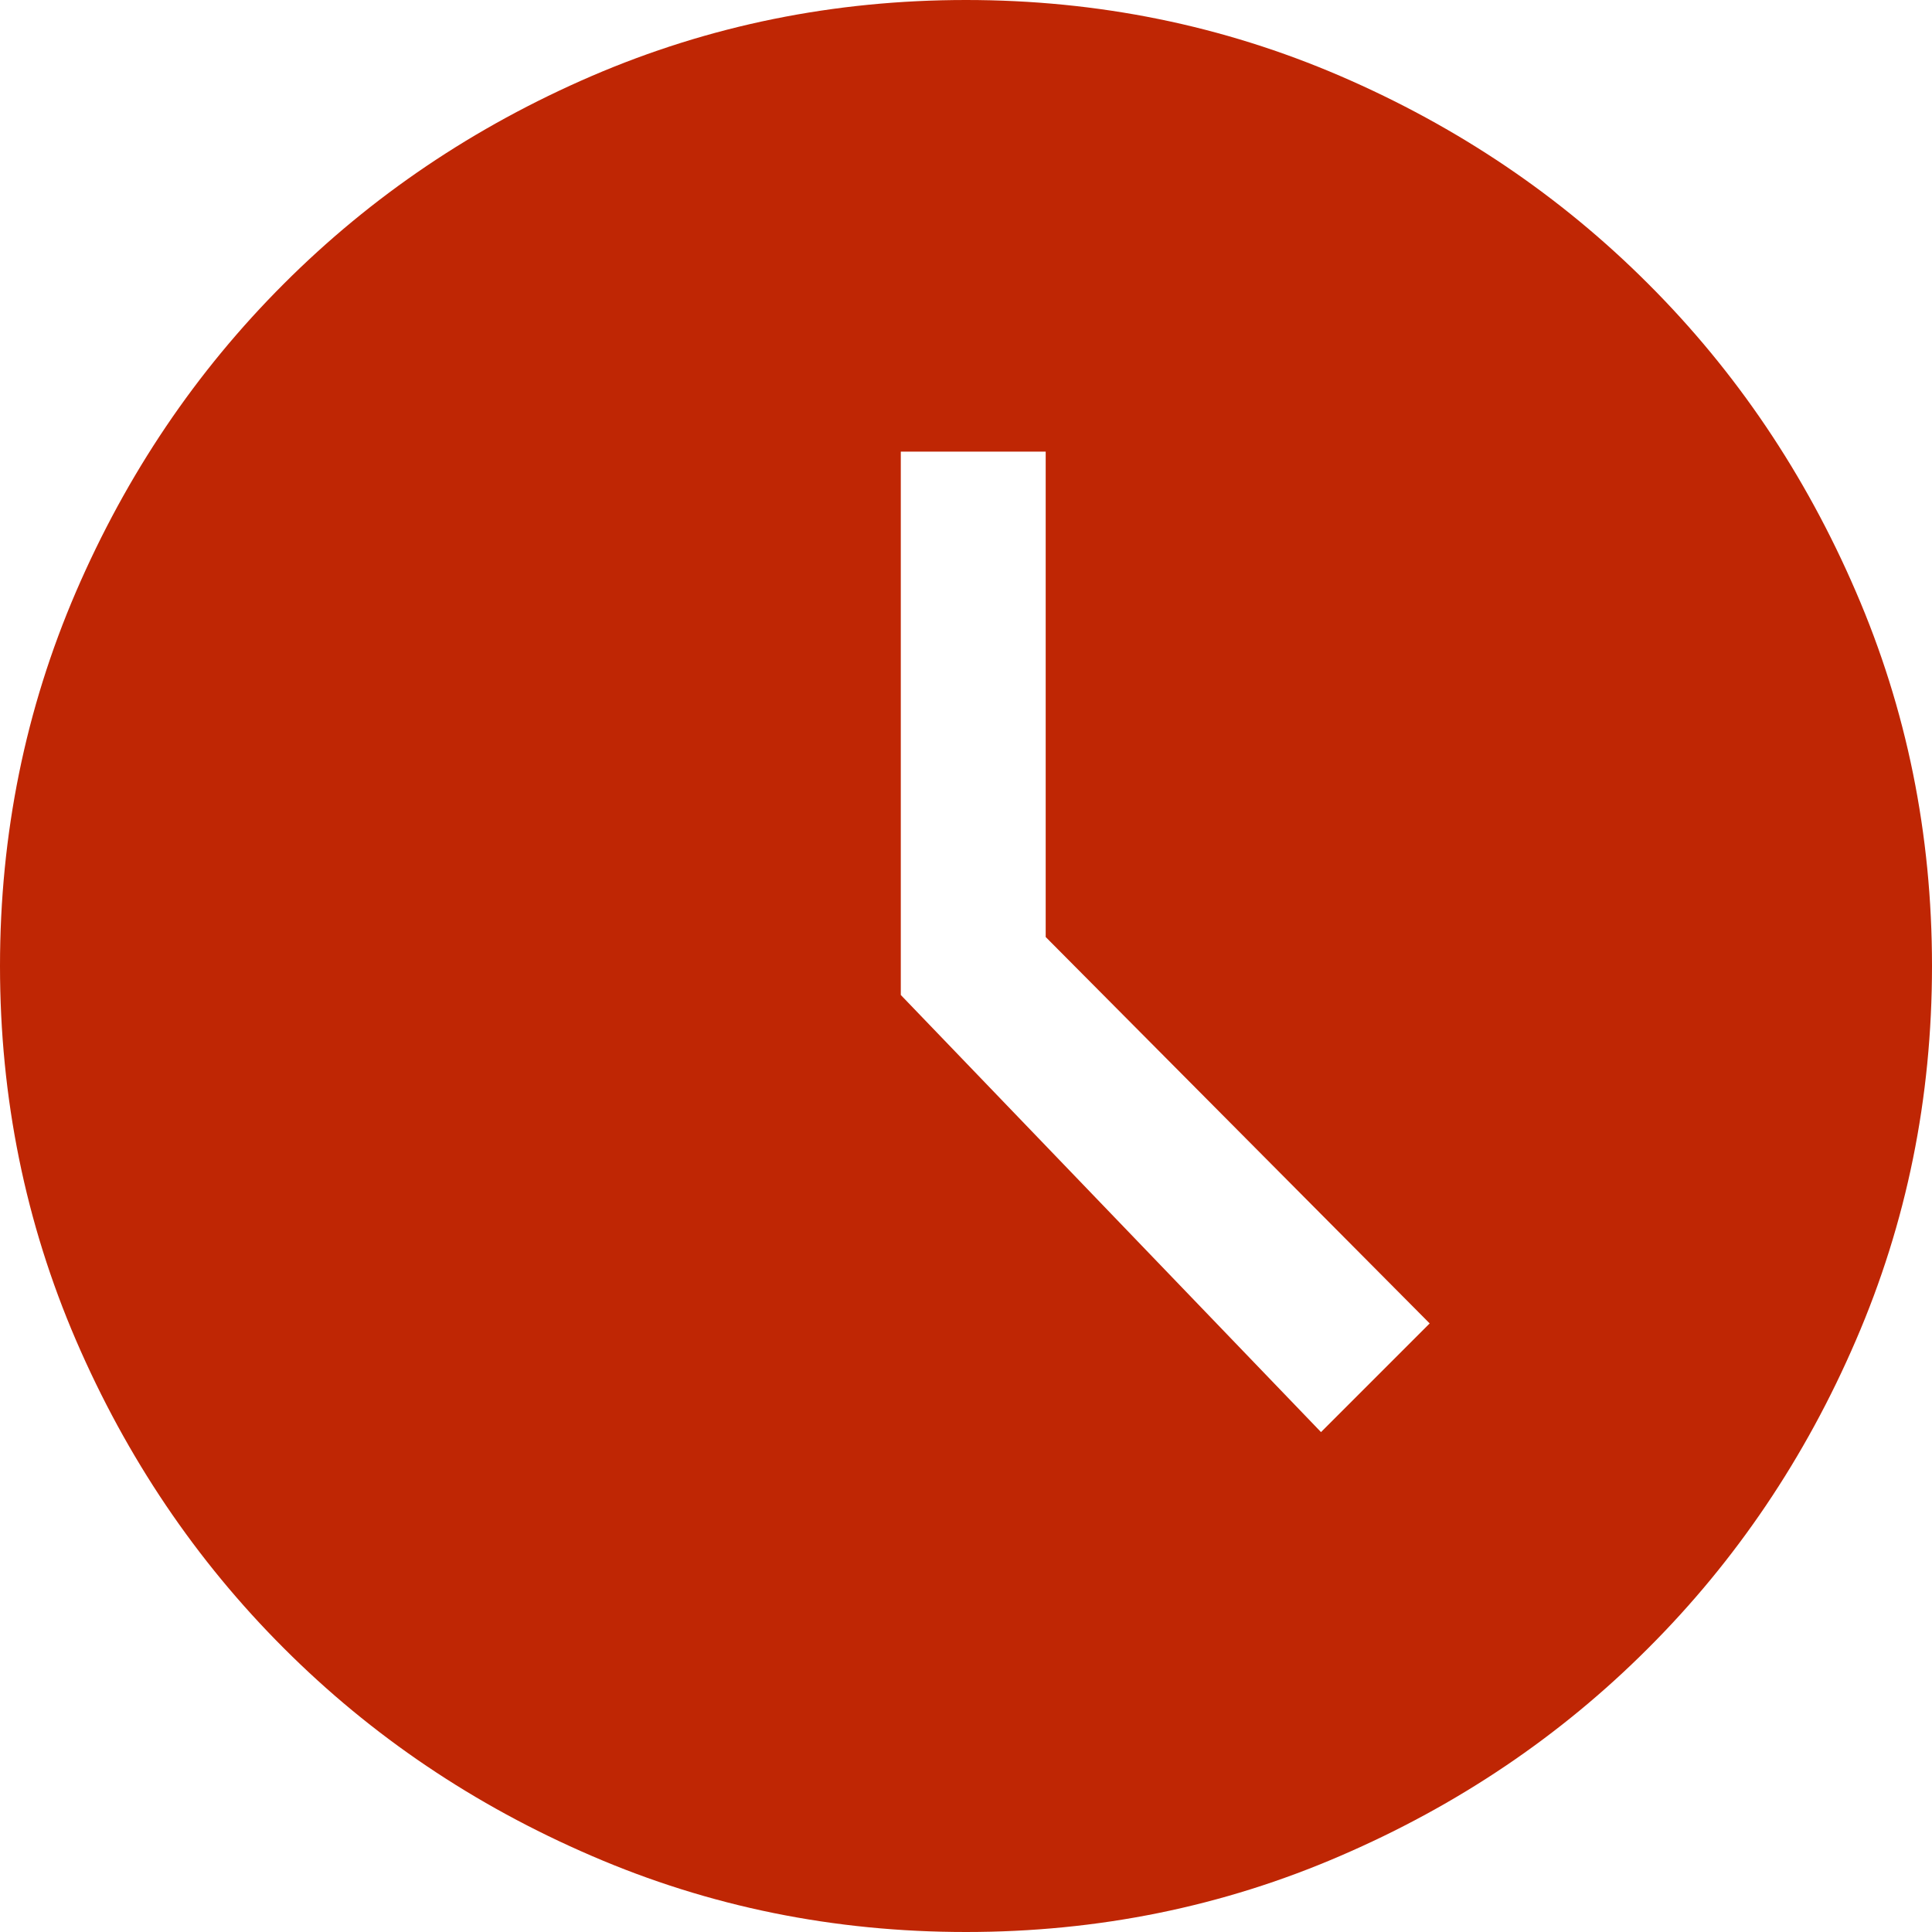
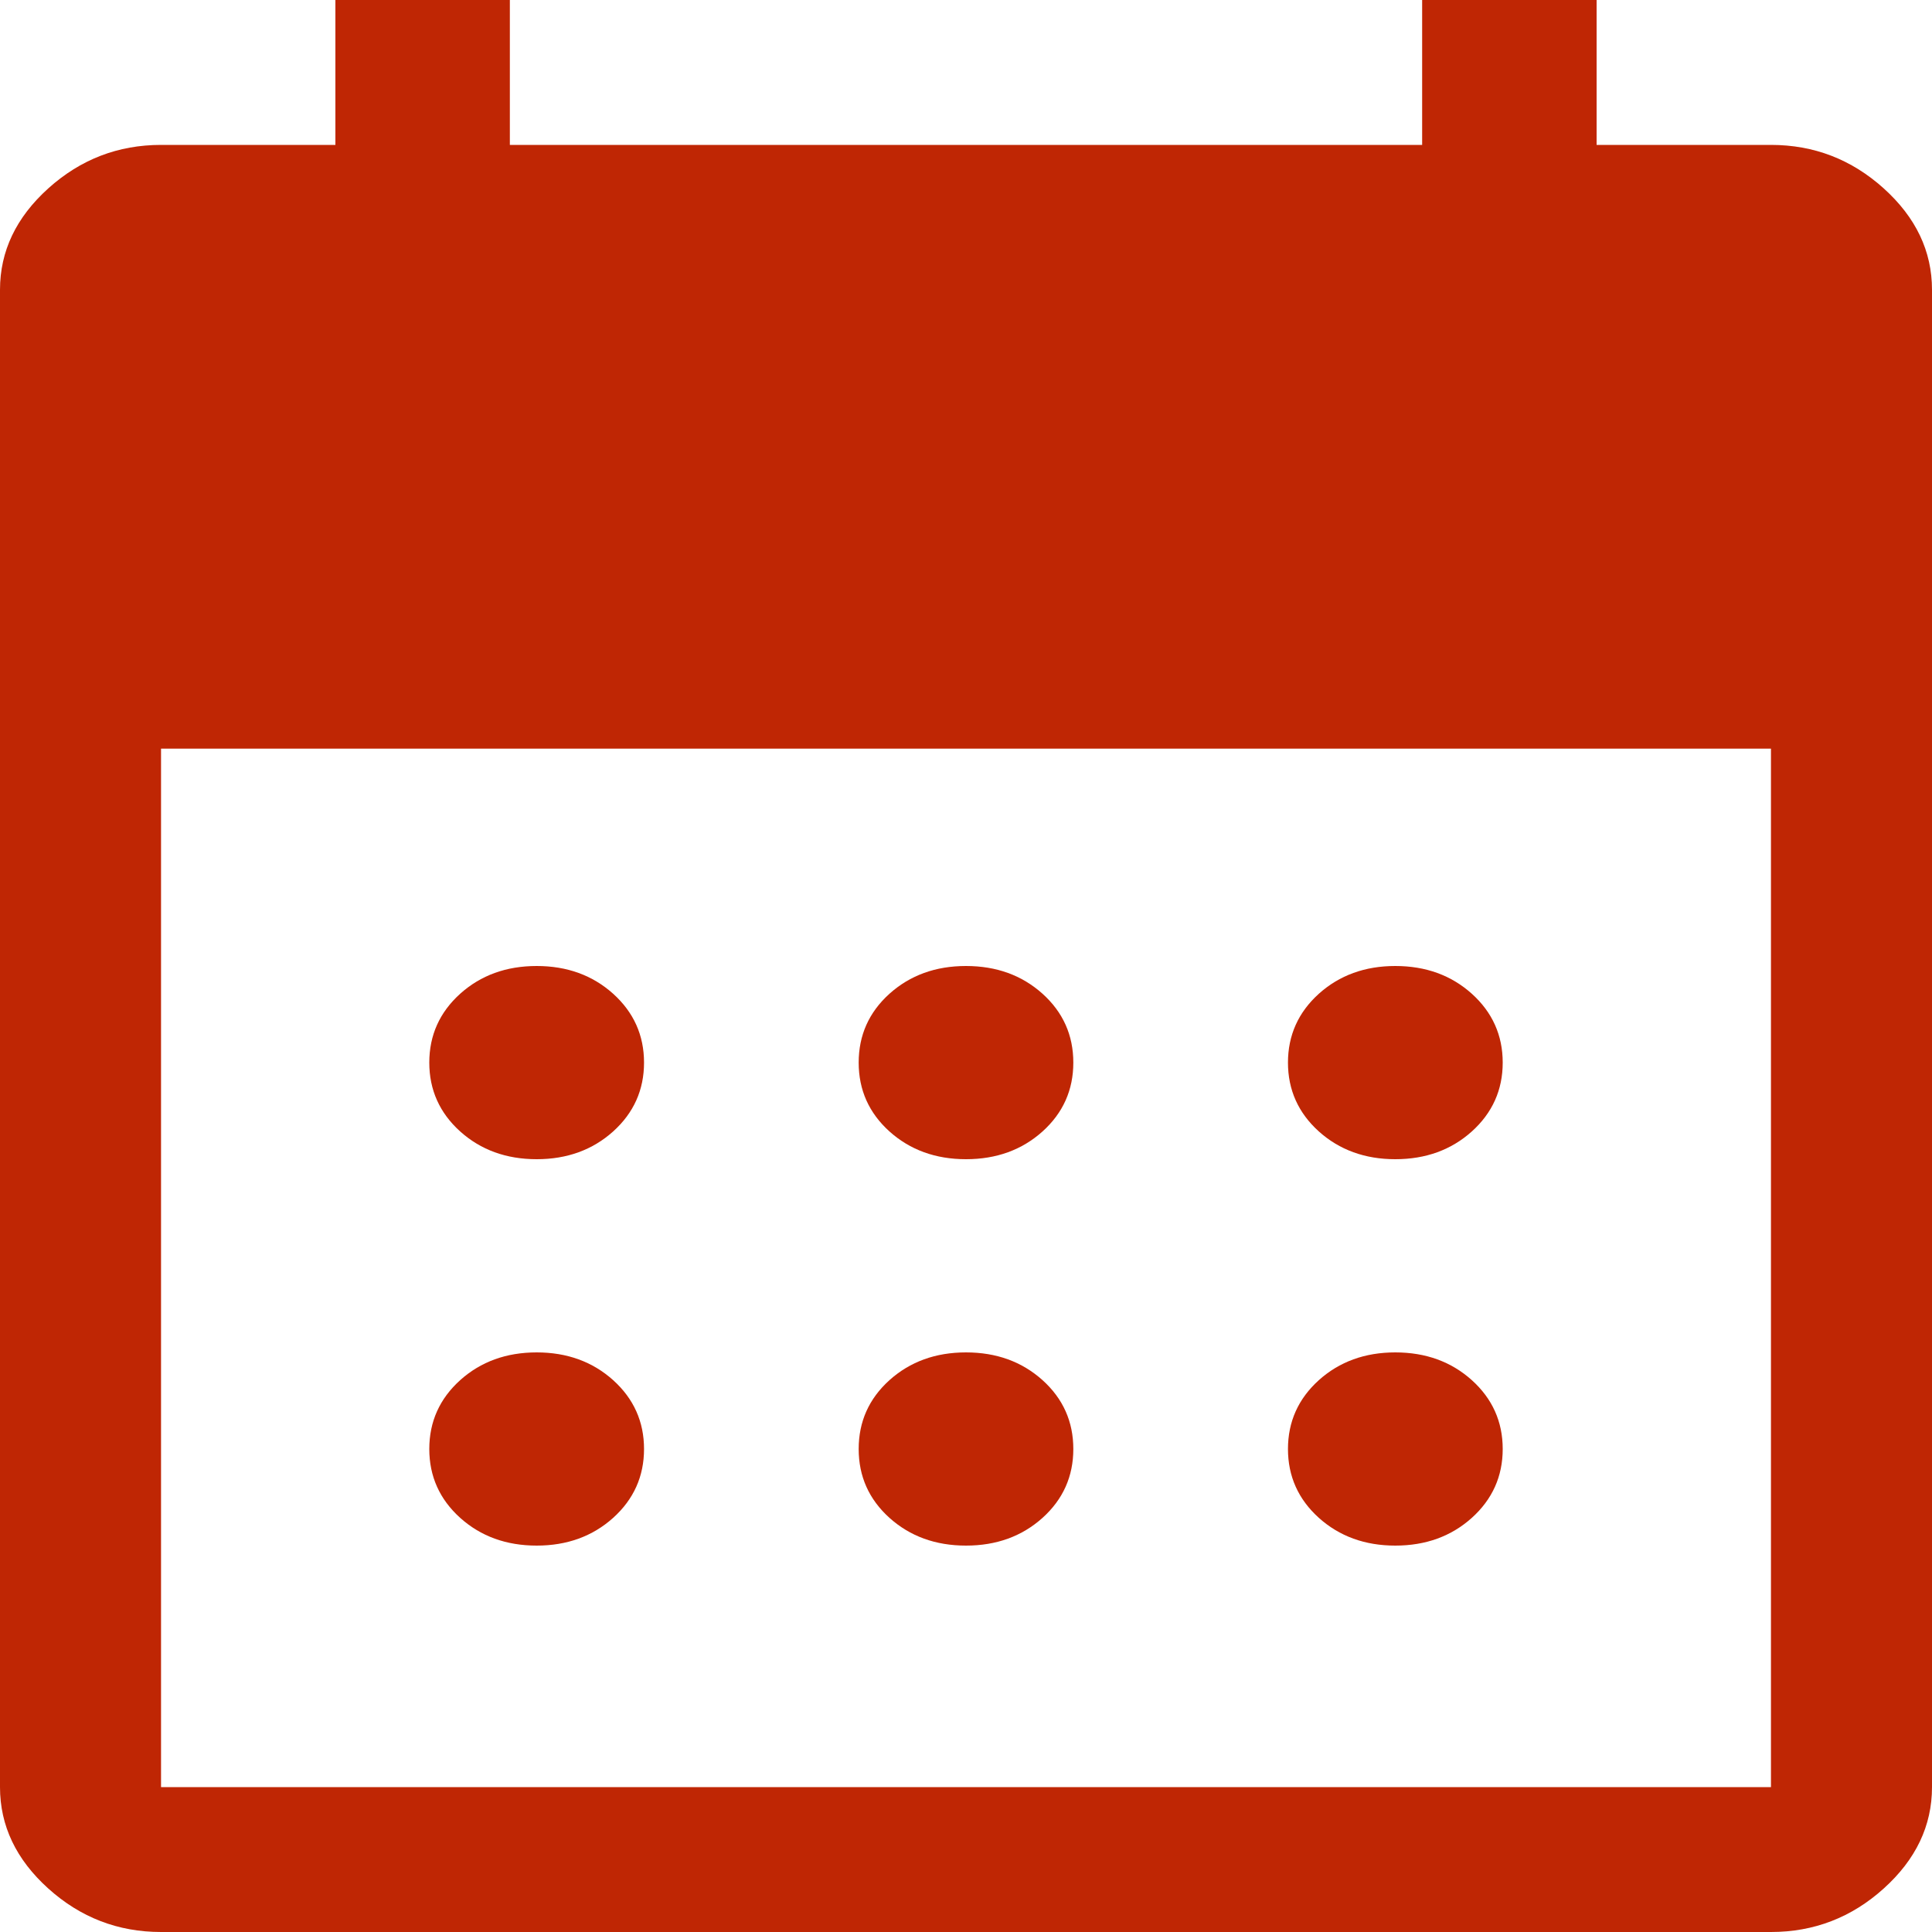
<svg xmlns="http://www.w3.org/2000/svg" width="20" height="20" viewBox="0 0 20 20" fill="none">
-   <path d="M13.675 14.825L14.8 13.7L10.825 9.7V4.675H9.325V10.3L13.675 14.825ZM10 20C8.633 20 7.342 19.738 6.125 19.212C4.908 18.688 3.846 17.971 2.938 17.062C2.029 16.154 1.312 15.092 0.787 13.875C0.263 12.658 0 11.367 0 10C0 8.633 0.263 7.342 0.787 6.125C1.312 4.908 2.029 3.846 2.938 2.938C3.846 2.029 4.908 1.312 6.125 0.787C7.342 0.263 8.633 0 10 0C11.367 0 12.658 0.263 13.875 0.787C15.092 1.312 16.154 2.029 17.062 2.938C17.971 3.846 18.688 4.908 19.212 6.125C19.738 7.342 20 8.633 20 10C20 11.367 19.738 12.658 19.212 13.875C18.688 15.092 17.971 16.154 17.062 17.062C16.154 17.971 15.092 18.688 13.875 19.212C12.658 19.738 11.367 20 10 20Z" fill="#BF2604" />
+   <path d="M10 12C9.685 12 9.421 11.904 9.208 11.713C8.995 11.521 8.889 11.283 8.889 11C8.889 10.717 8.995 10.479 9.208 10.287C9.421 10.096 9.685 10 10 10C10.315 10 10.579 10.096 10.792 10.287C11.005 10.479 11.111 10.717 11.111 11C11.111 11.283 11.005 11.521 10.792 11.713C10.579 11.904 10.315 12 10 12ZM5.556 12C5.241 12 4.977 11.904 4.764 11.713C4.551 11.521 4.444 11.283 4.444 11C4.444 10.717 4.551 10.479 4.764 10.287C4.977 10.096 5.241 10 5.556 10C5.87 10 6.134 10.096 6.347 10.287C6.56 10.479 6.667 10.717 6.667 11C6.667 11.283 6.56 11.521 6.347 11.713C6.134 11.904 5.87 12 5.556 12ZM14.444 12C14.13 12 13.866 11.904 13.653 11.713C13.44 11.521 13.333 11.283 13.333 11C13.333 10.717 13.44 10.479 13.653 10.287C13.866 10.096 14.13 10 14.444 10C14.759 10 15.023 10.096 15.236 10.287C15.449 10.479 15.556 10.717 15.556 11C15.556 11.283 15.449 11.521 15.236 11.713C15.023 11.904 14.759 12 14.444 12ZM10 16C9.685 16 9.421 15.904 9.208 15.713C8.995 15.521 8.889 15.283 8.889 15C8.889 14.717 8.995 14.479 9.208 14.287C9.421 14.096 9.685 14 10 14C10.315 14 10.579 14.096 10.792 14.287C11.005 14.479 11.111 14.717 11.111 15C11.111 15.283 11.005 15.521 10.792 15.713C10.579 15.904 10.315 16 10 16ZM5.556 16C5.241 16 4.977 15.904 4.764 15.713C4.551 15.521 4.444 15.283 4.444 15C4.444 14.717 4.551 14.479 4.764 14.287C4.977 14.096 5.241 14 5.556 14C5.87 14 6.134 14.096 6.347 14.287C6.56 14.479 6.667 14.717 6.667 15C6.667 15.283 6.56 15.521 6.347 15.713C6.134 15.904 5.87 16 5.556 16ZM14.444 16C14.13 16 13.866 15.904 13.653 15.713C13.44 15.521 13.333 15.283 13.333 15C13.333 14.717 13.44 14.479 13.653 14.287C13.866 14.096 14.13 14 14.444 14C14.759 14 15.023 14.096 15.236 14.287C15.449 14.479 15.556 14.717 15.556 15C15.556 15.283 15.449 15.521 15.236 15.713C15.023 15.904 14.759 16 14.444 16ZM1.667 20C1.222 20 0.833 19.85 0.5 19.55C0.167 19.25 0 18.9 0 18.5V3C0 2.6 0.167 2.25 0.5 1.95C0.833 1.65 1.222 1.5 1.667 1.5H3.472V0H5.278V1.5H14.722V0H16.528V1.5H18.333C18.778 1.5 19.167 1.65 19.5 1.95C19.833 2.25 20 2.6 20 3V18.5C20 18.9 19.833 19.25 19.5 19.55C19.167 19.85 18.778 20 18.333 20H1.667ZM1.667 18.5H18.333V7.75H1.667V18.5Z" fill="#BF2604" />
</svg>
